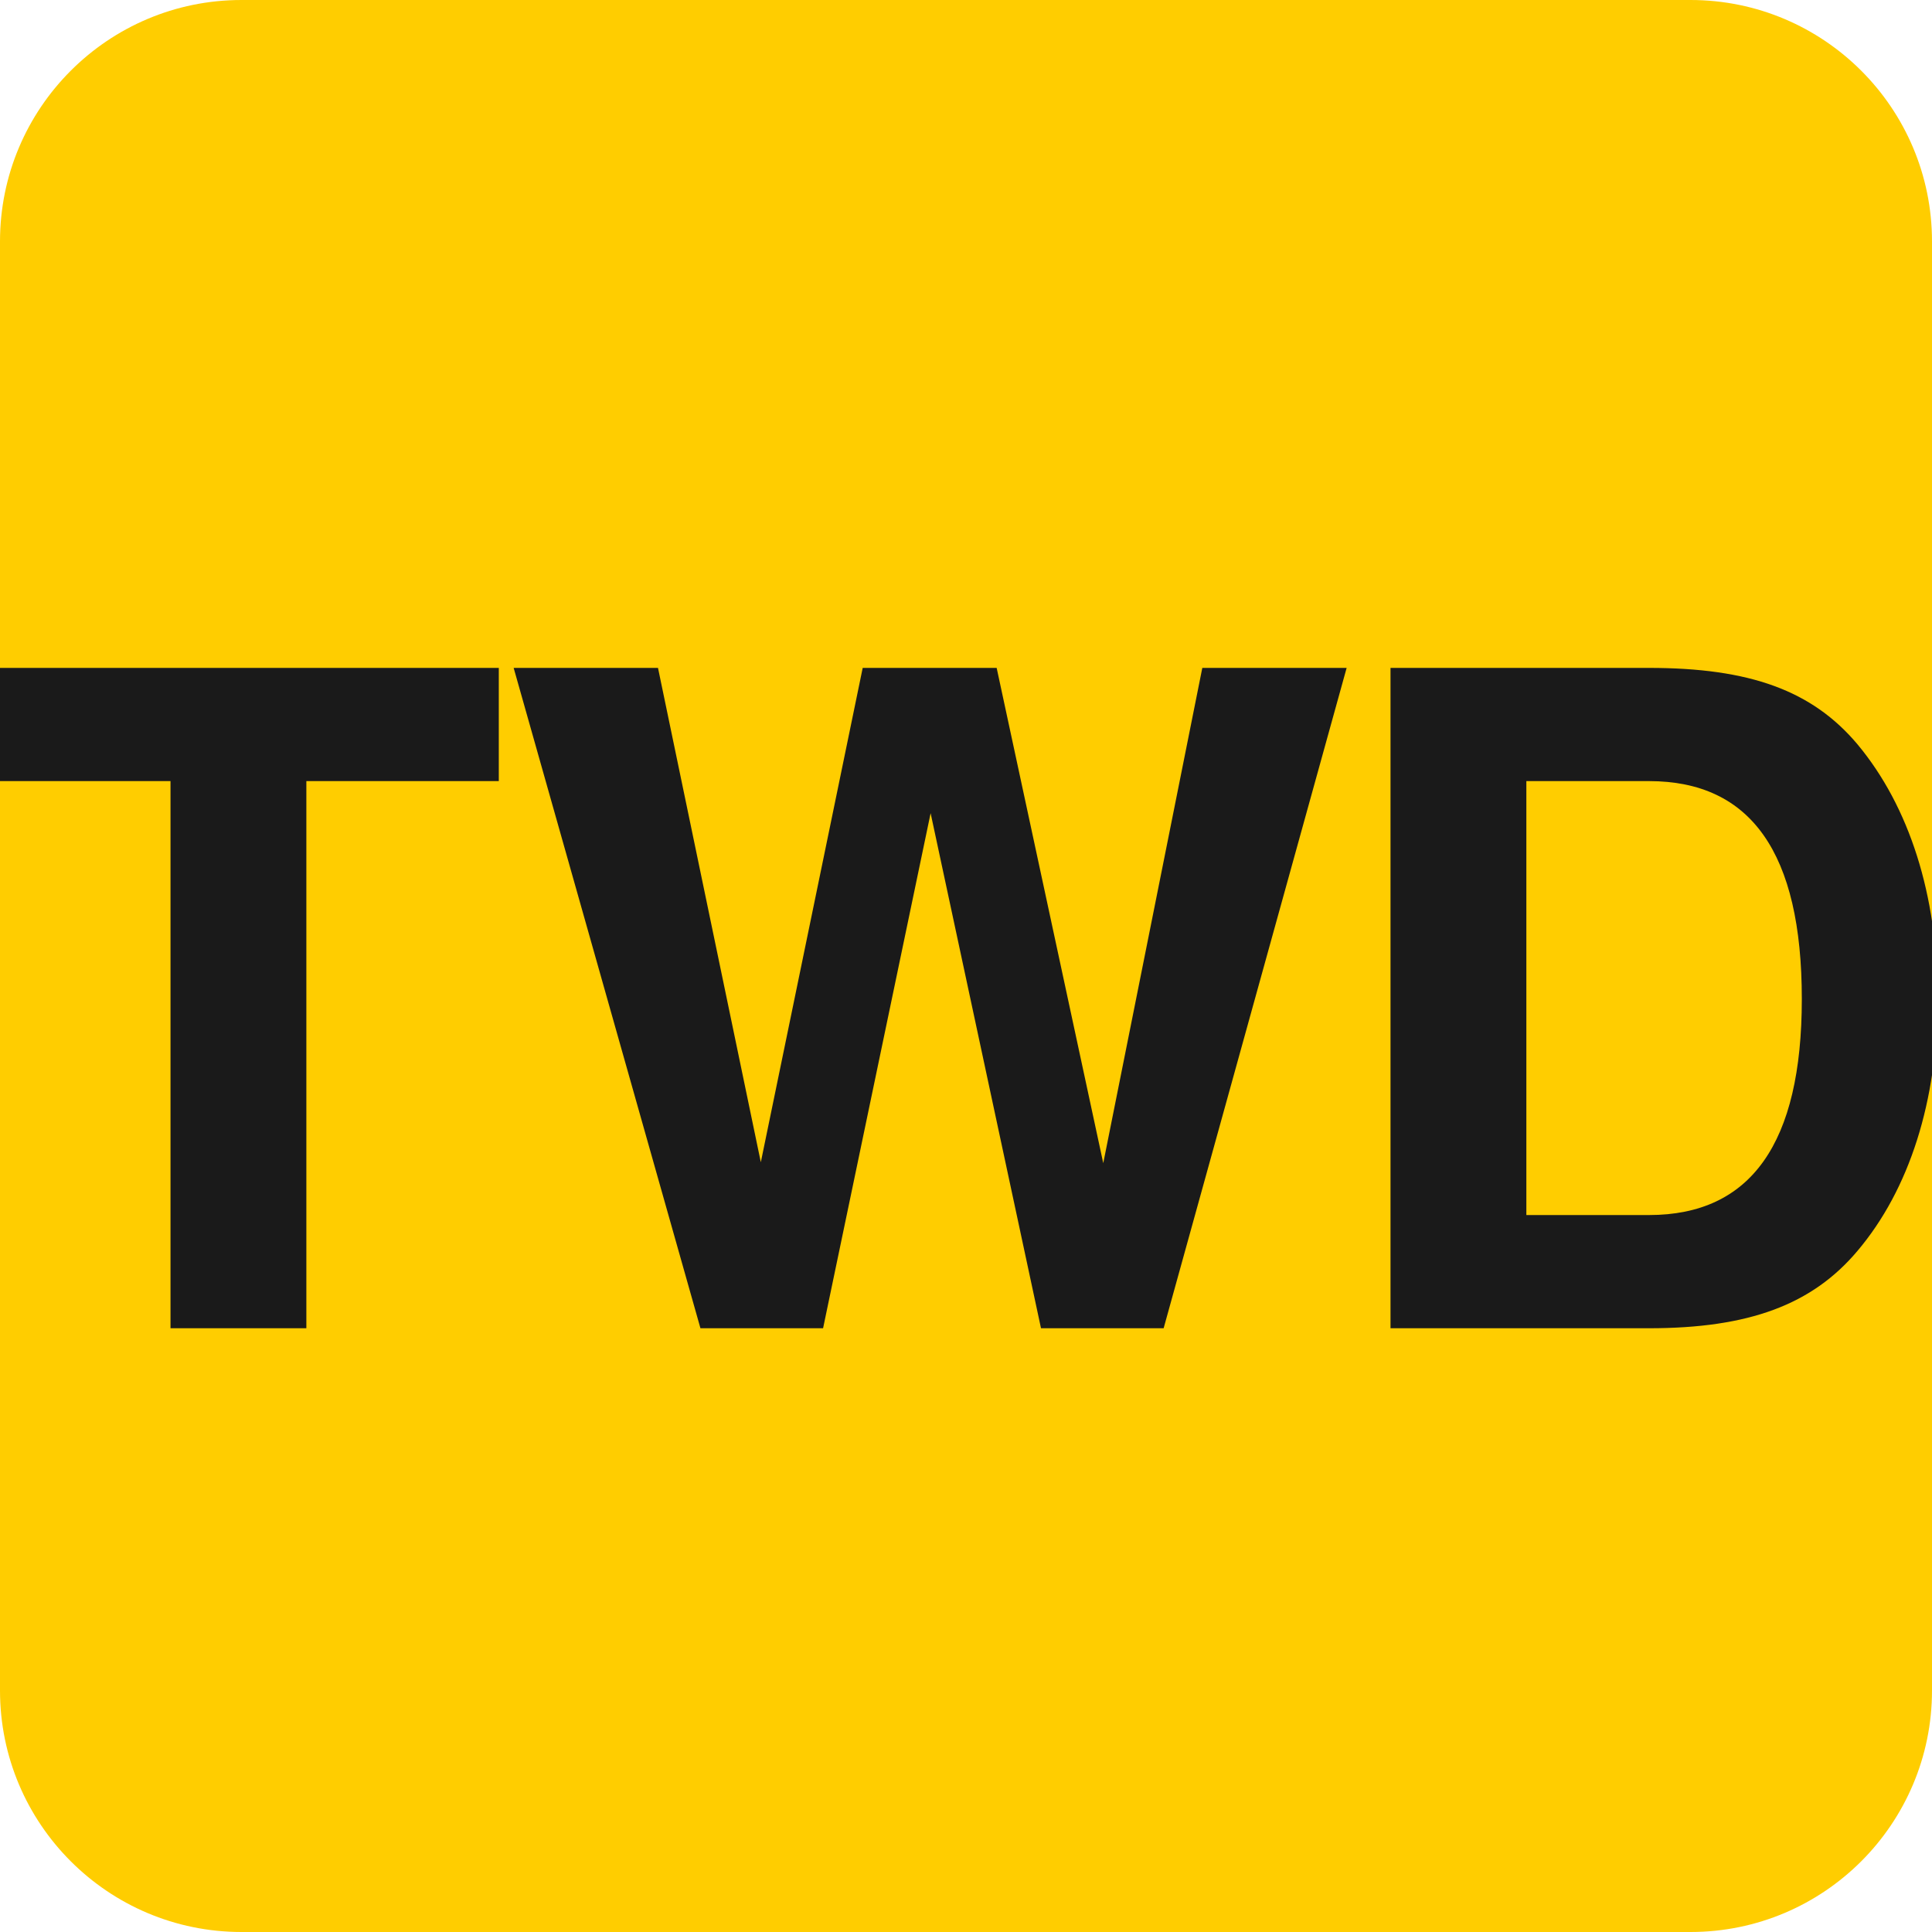
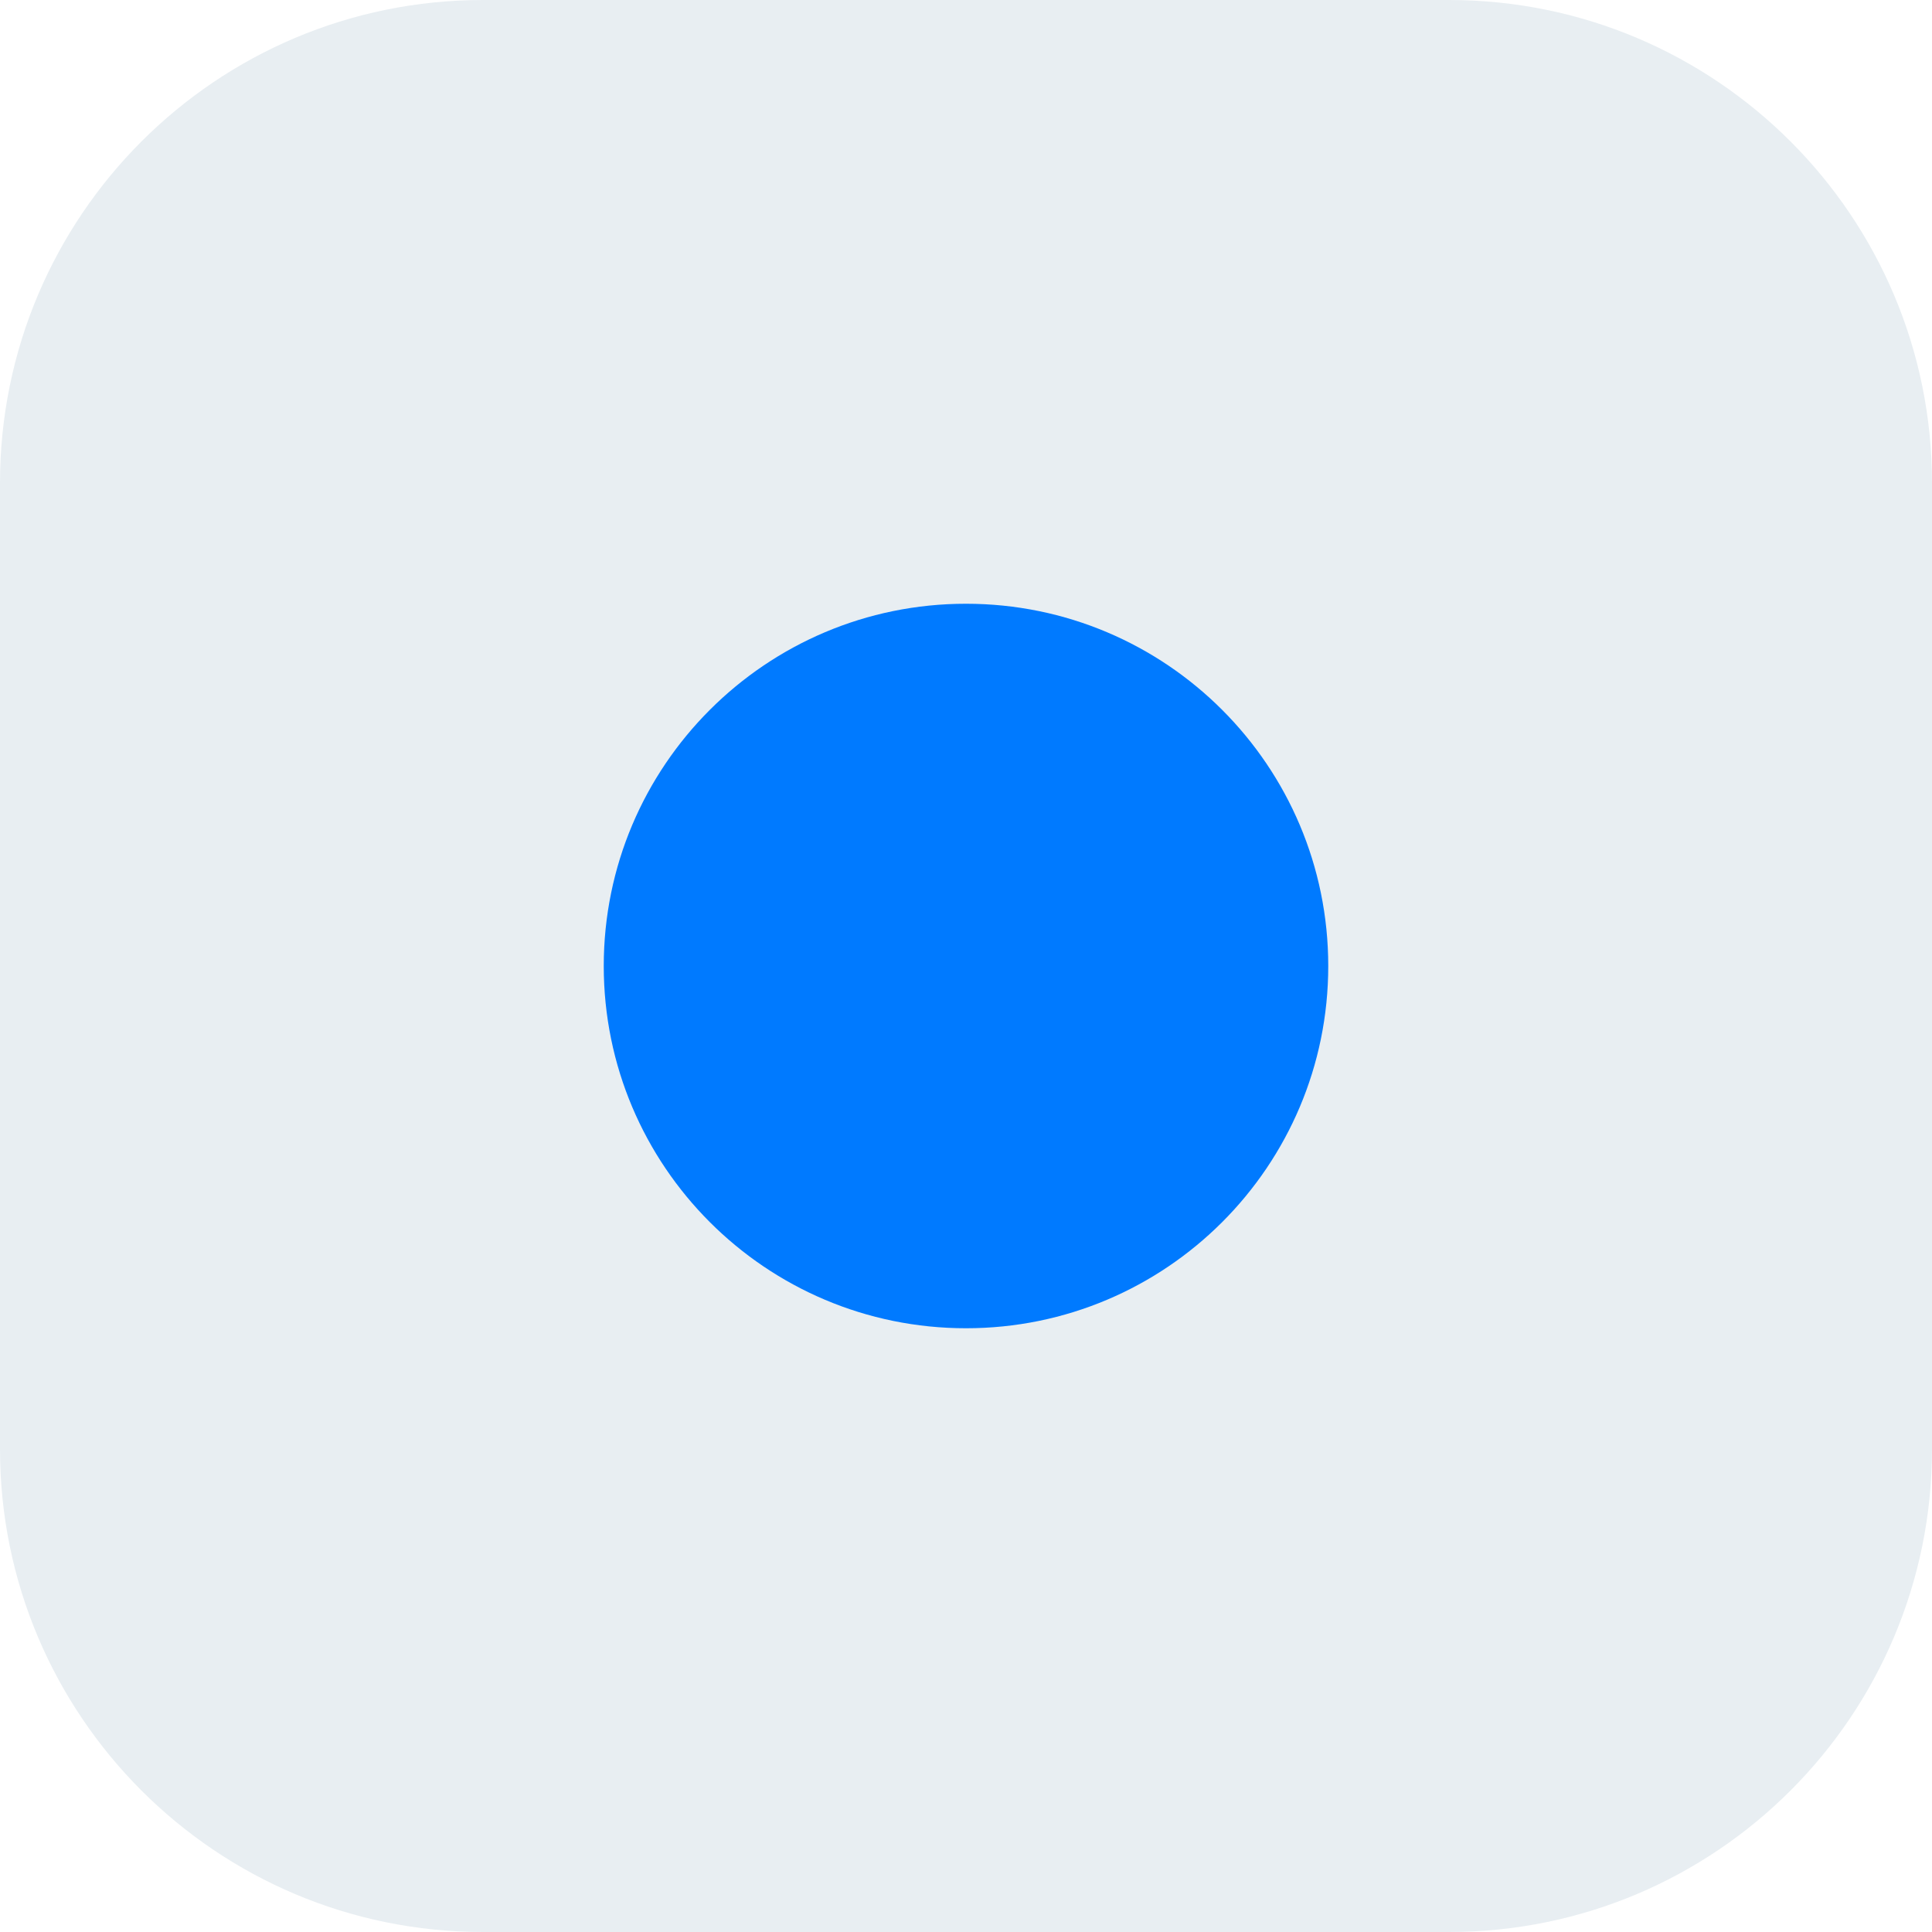
- <svg xmlns="http://www.w3.org/2000/svg" viewBox="0 0 32 32">
-   <rect width="32" height="32" fill="#FFCD00" rx="4" />
-   <text x="16" y="22" font-family="Helvetica Neue, Helvetica, Arial, sans-serif" font-weight="800" font-size="15" text-anchor="middle" fill="#1A1A1A" letter-spacing="-0.5">TWD</text>
+ <svg xmlns="http://www.w3.org/2000/svg" viewBox="0 0 32 32" role="img" aria-label="The Working Draft">
+   <rect width="32" height="32" rx="8" fill="#e8eef2" />
+   <circle cx="16" cy="16" r="6" fill="#007aff" />
</svg>
